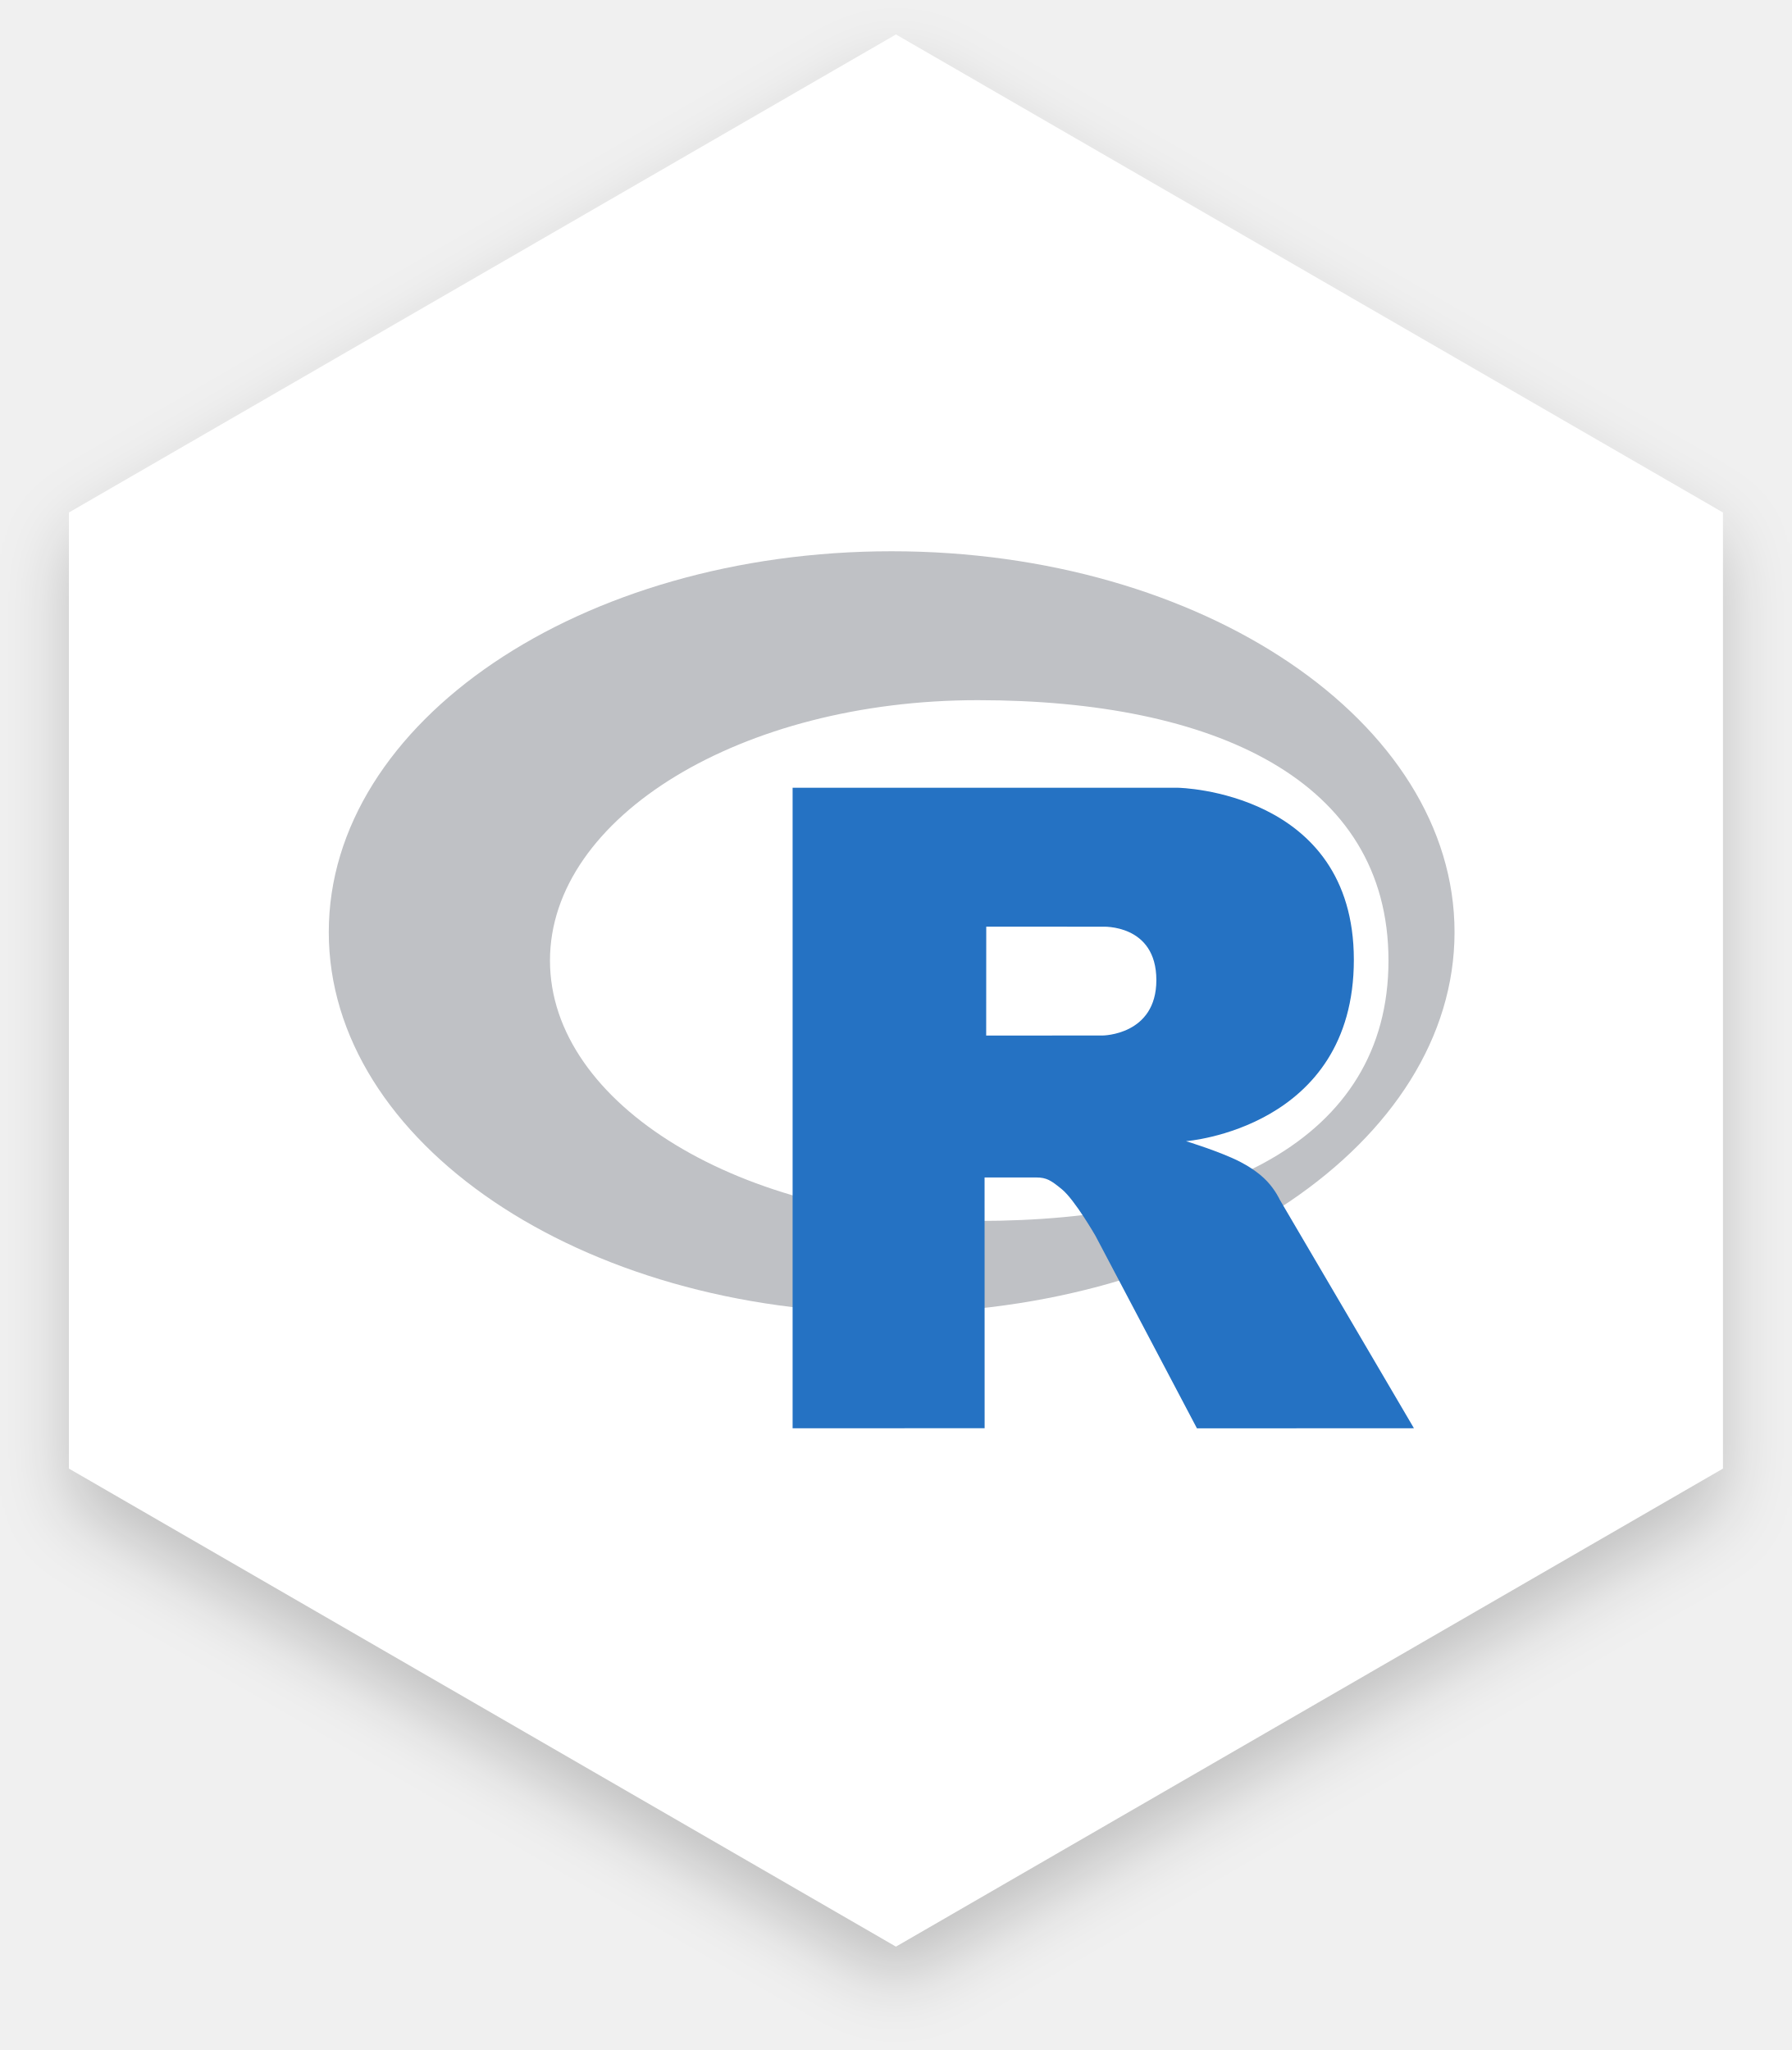
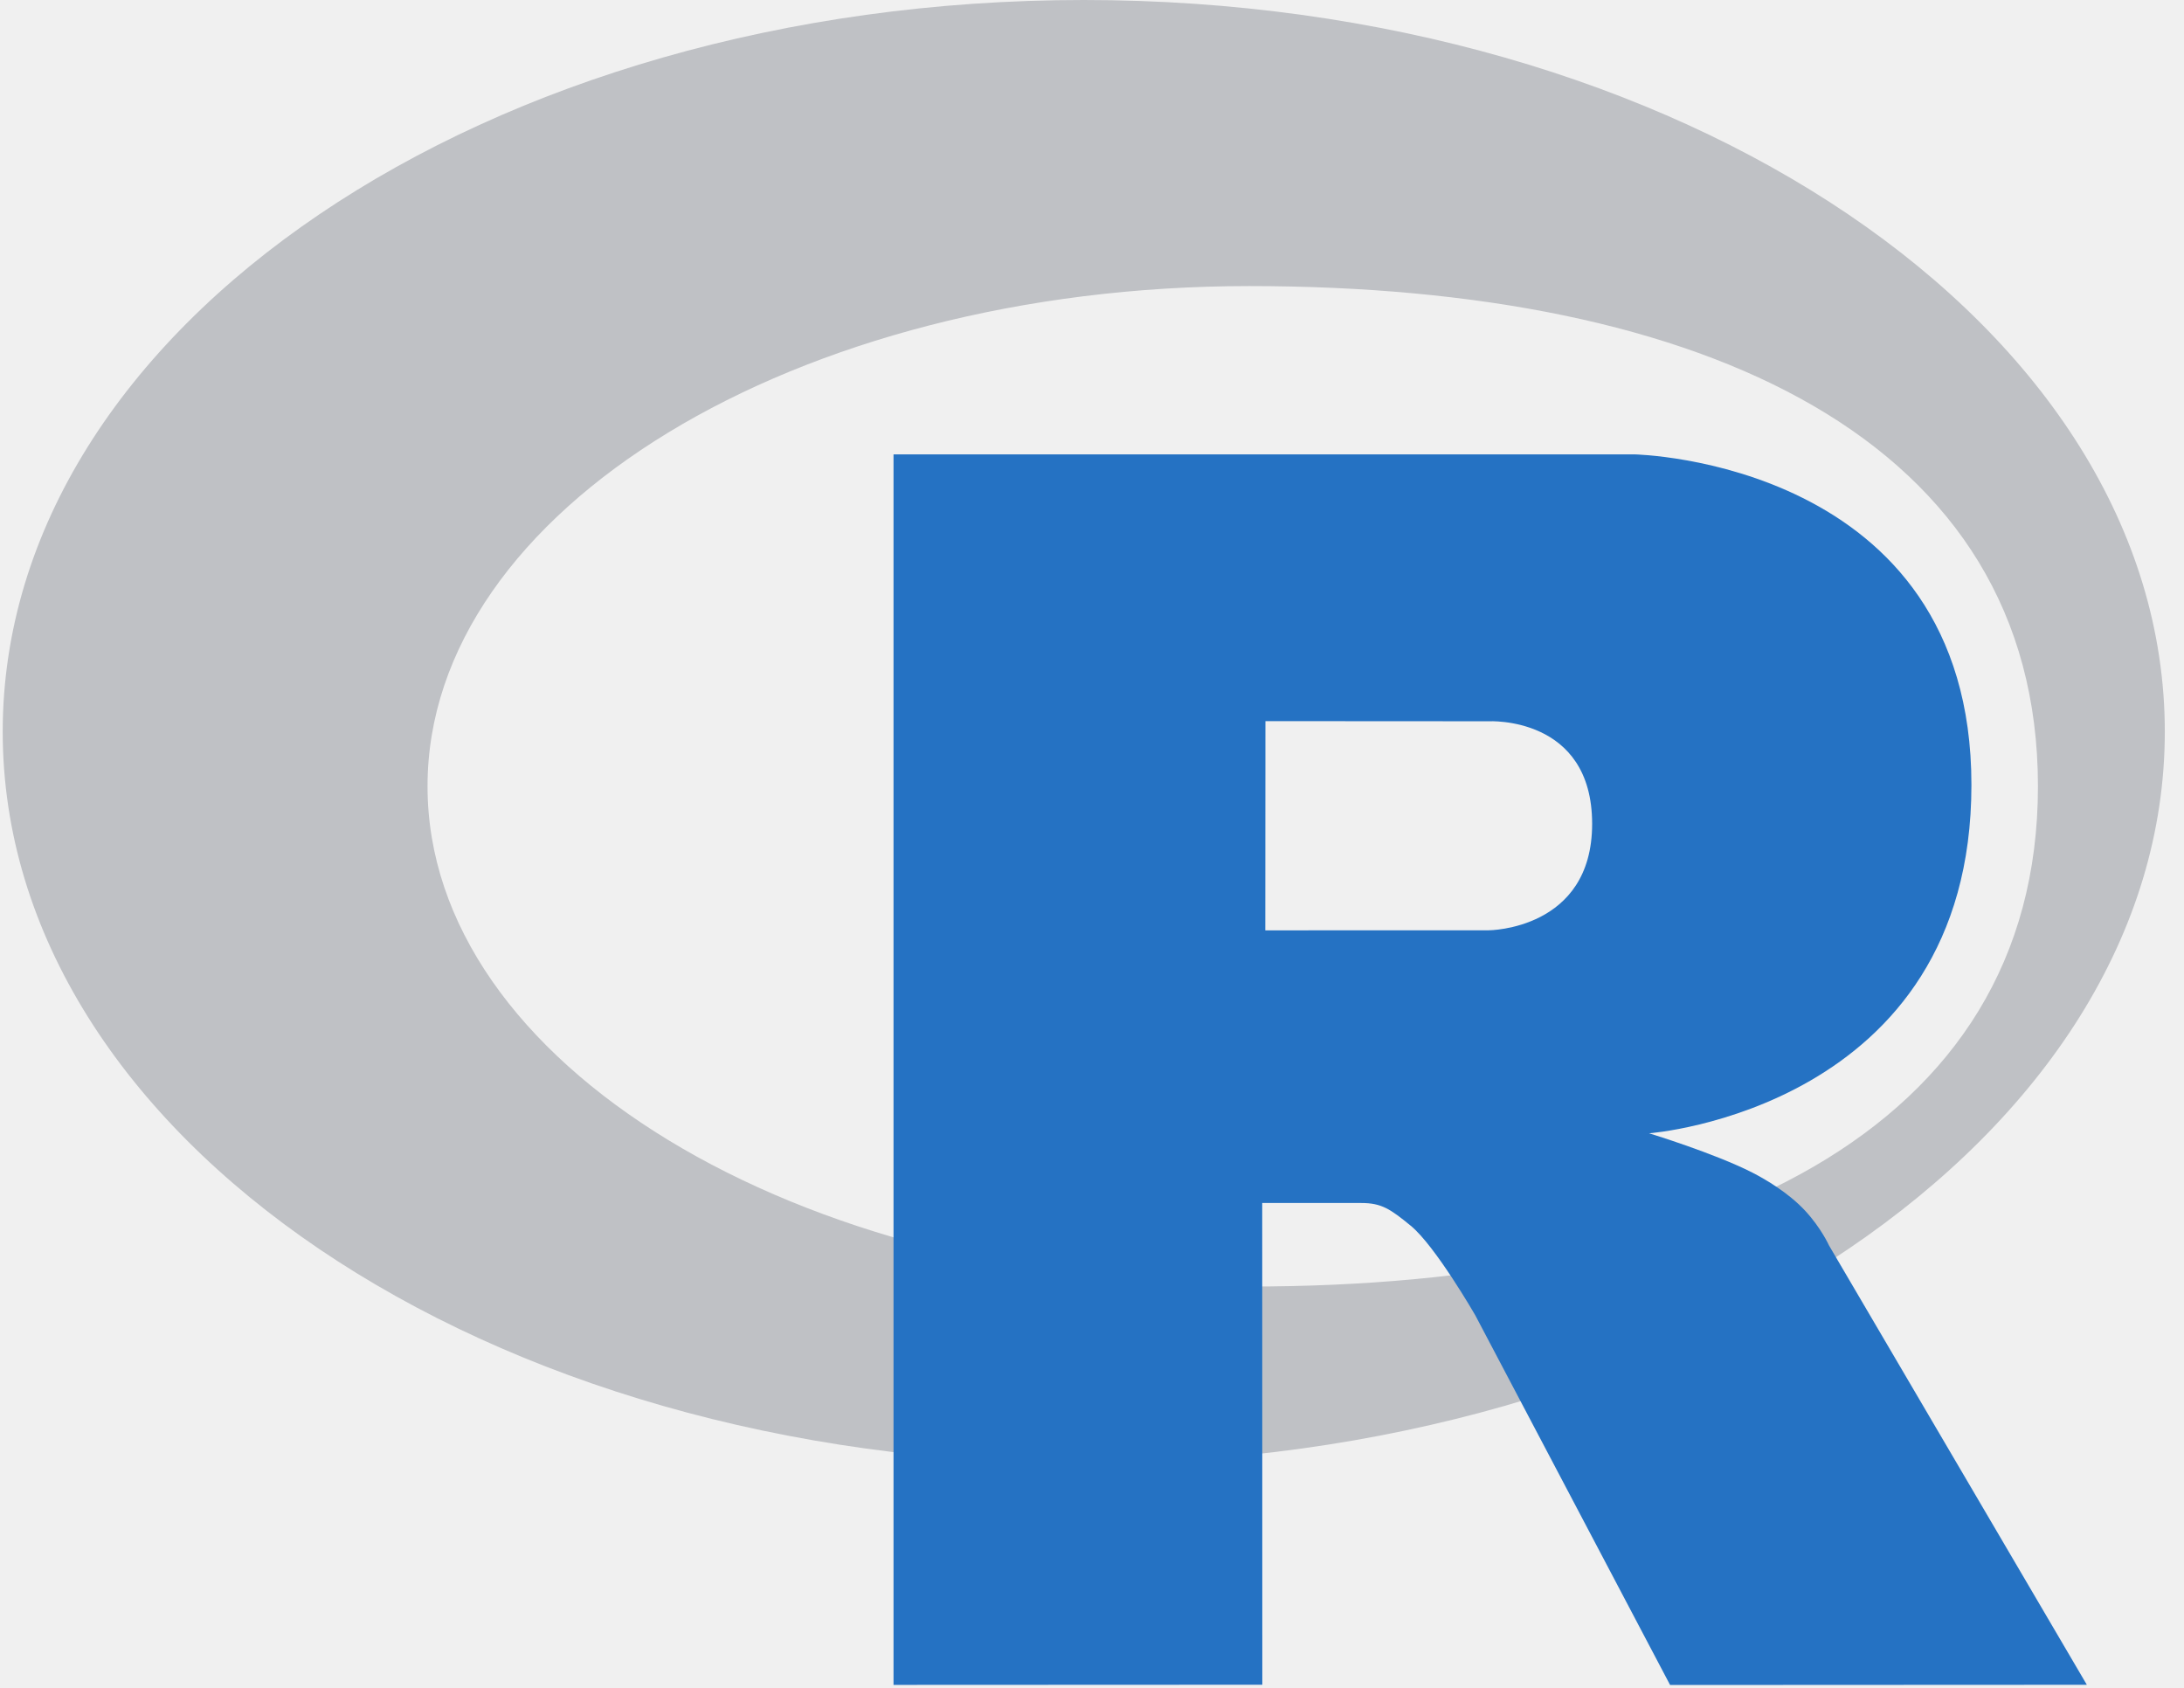
- <svg xmlns="http://www.w3.org/2000/svg" xmlns:xlink="http://www.w3.org/1999/xlink" width="104px" height="119px" viewBox="0 0 104 119" version="1.1">
-   <defs>
-     <polygon id="path-1" points="48 0 96 27.75 96 83.25 48 111 -2.35633735e-12 83.25 -2.38653541e-12 27.75" />
-     <filter x="-50%" y="-50%" width="200%" height="200%" filterUnits="objectBoundingBox" id="filter-2">
-       <feOffset dx="0" dy="2" in="SourceAlpha" result="shadowOffsetOuter1" />
-       <feGaussianBlur stdDeviation="2" in="shadowOffsetOuter1" result="shadowBlurOuter1" />
-       <feColorMatrix values="0 0 0 0 0   0 0 0 0 0   0 0 0 0 0  0 0 0 0.2 0" type="matrix" in="shadowBlurOuter1" />
-     </filter>
-   </defs>
+ <svg xmlns="http://www.w3.org/2000/svg" width="66px" height="51px" viewBox="0 0 66 51" version="1.1">
+   <defs />
  <g id="Page-1" stroke="none" stroke-width="1" fill="none" fill-rule="evenodd">
-     <g id="DesktopHD_Round7_ClientGuides-Copy" transform="translate(-707, -1264)">
-       <g id="clients-copy" transform="translate(389, 1067)">
-         <g id="row1">
-           <g id="r" transform="translate(322, 199)">
-             <g id="Polygon">
-               <use fill="black" fill-opacity="1" filter="url(#filter-2)" xlink:href="#path-1" />
-               <use fill="#FFFFFF" fill-rule="evenodd" xlink:href="#path-1" />
-             </g>
-             <g transform="translate(15, 30)" id="Shape">
-               <path d="M32.751,44.219 C14.709,44.219 0.082,34.32 0.082,22.109 C0.082,9.899 14.709,0 32.751,0 C50.794,0 65.42,9.899 65.42,22.109 C65.42,34.32 50.794,44.219 32.751,44.219 L32.751,44.219 Z M37.752,8.644 C24.038,8.644 12.92,15.411 12.92,23.759 C12.92,32.107 24.038,38.874 37.752,38.874 C51.466,38.874 61.586,34.247 61.586,23.759 C61.586,13.274 51.466,8.644 37.752,8.644 L37.752,8.644 Z" fill="#BFC1C5" />
-               <path d="M49.835,34.244 C49.835,34.244 51.813,34.847 52.961,35.434 C53.36,35.638 54.05,36.045 54.547,36.579 C55.034,37.102 55.272,37.632 55.272,37.632 L63.064,50.908 L50.47,50.914 L44.58,39.738 C44.58,39.738 43.374,37.644 42.632,37.037 C42.013,36.53 41.749,36.35 41.137,36.35 L38.144,36.35 L38.147,50.906 L27.002,50.911 L27.002,13.729 L49.382,13.729 C49.382,13.729 59.576,13.914 59.576,23.715 C59.576,33.515 49.835,34.244 49.835,34.244 L49.835,34.244 Z M44.988,21.794 L38.241,21.79 L38.237,28.112 L44.988,28.11 C44.988,28.11 48.114,28.1 48.114,24.894 C48.114,21.623 44.988,21.794 44.988,21.794 L44.988,21.794 Z" fill="#2572C3" />
-             </g>
-           </g>
-         </g>
+     <g id="r" fill-rule="nonzero">
+       <g id="Shape">
+         <path d="M32.751,44.219 C14.709,44.219 0.082,34.32 0.082,22.109 C0.082,9.899 14.709,0 32.751,0 C50.794,0 65.42,9.899 65.42,22.109 C65.42,34.32 50.794,44.219 32.751,44.219 Z M37.752,8.644 C24.038,8.644 12.92,15.411 12.92,23.759 C12.92,32.107 24.038,38.874 37.752,38.874 C51.466,38.874 61.586,34.247 61.586,23.759 C61.586,13.274 51.466,8.644 37.752,8.644 Z" fill="#BFC1C5" />
+         <path d="M49.835,34.244 C49.835,34.244 51.813,34.847 52.961,35.434 C53.36,35.638 54.05,36.045 54.547,36.579 C55.034,37.102 55.272,37.632 55.272,37.632 L63.064,50.908 L50.47,50.914 L44.58,39.738 C44.58,39.738 43.374,37.644 42.632,37.037 C42.013,36.53 41.749,36.35 41.137,36.35 L38.144,36.35 L38.147,50.906 L27.002,50.911 L27.002,13.729 L49.382,13.729 C49.382,13.729 59.576,13.914 59.576,23.715 C59.576,33.515 49.835,34.244 49.835,34.244 Z M44.988,21.794 L38.241,21.79 L38.237,28.112 L44.988,28.11 C44.988,28.11 48.114,28.1 48.114,24.894 C48.114,21.623 44.988,21.794 44.988,21.794 Z" fill="#2572C3" />
      </g>
    </g>
  </g>
</svg>
